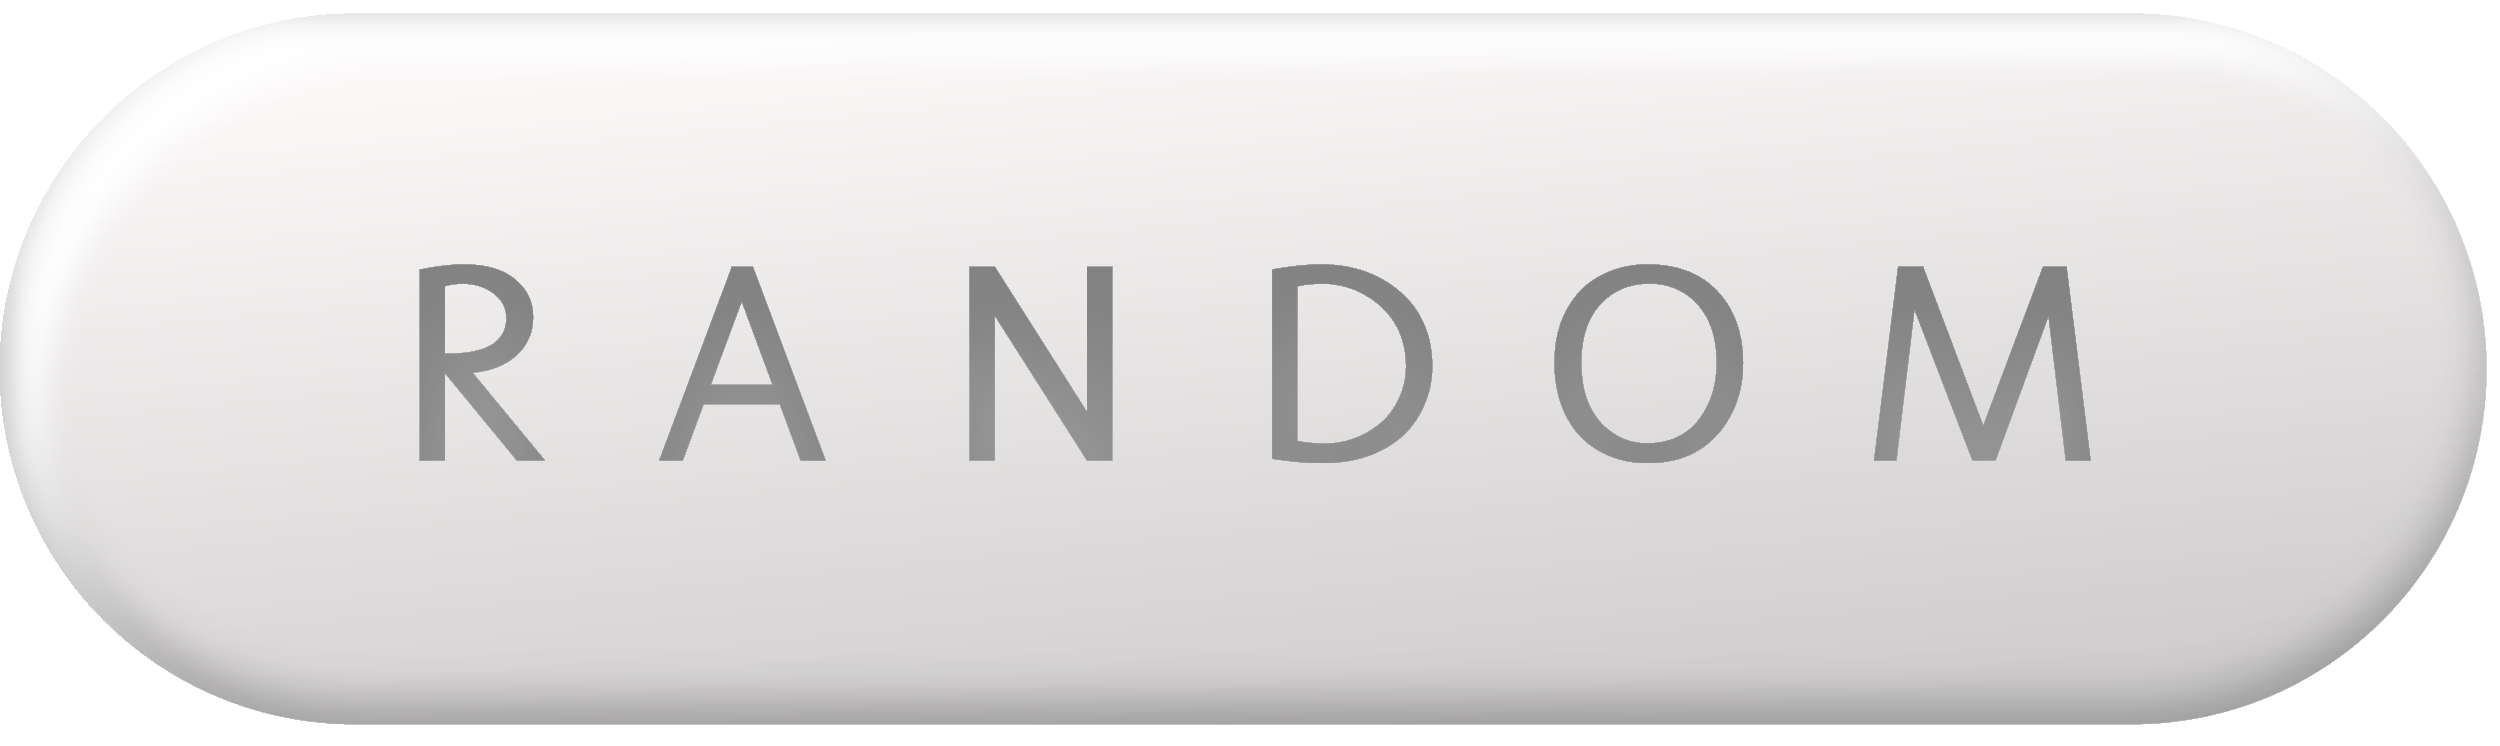
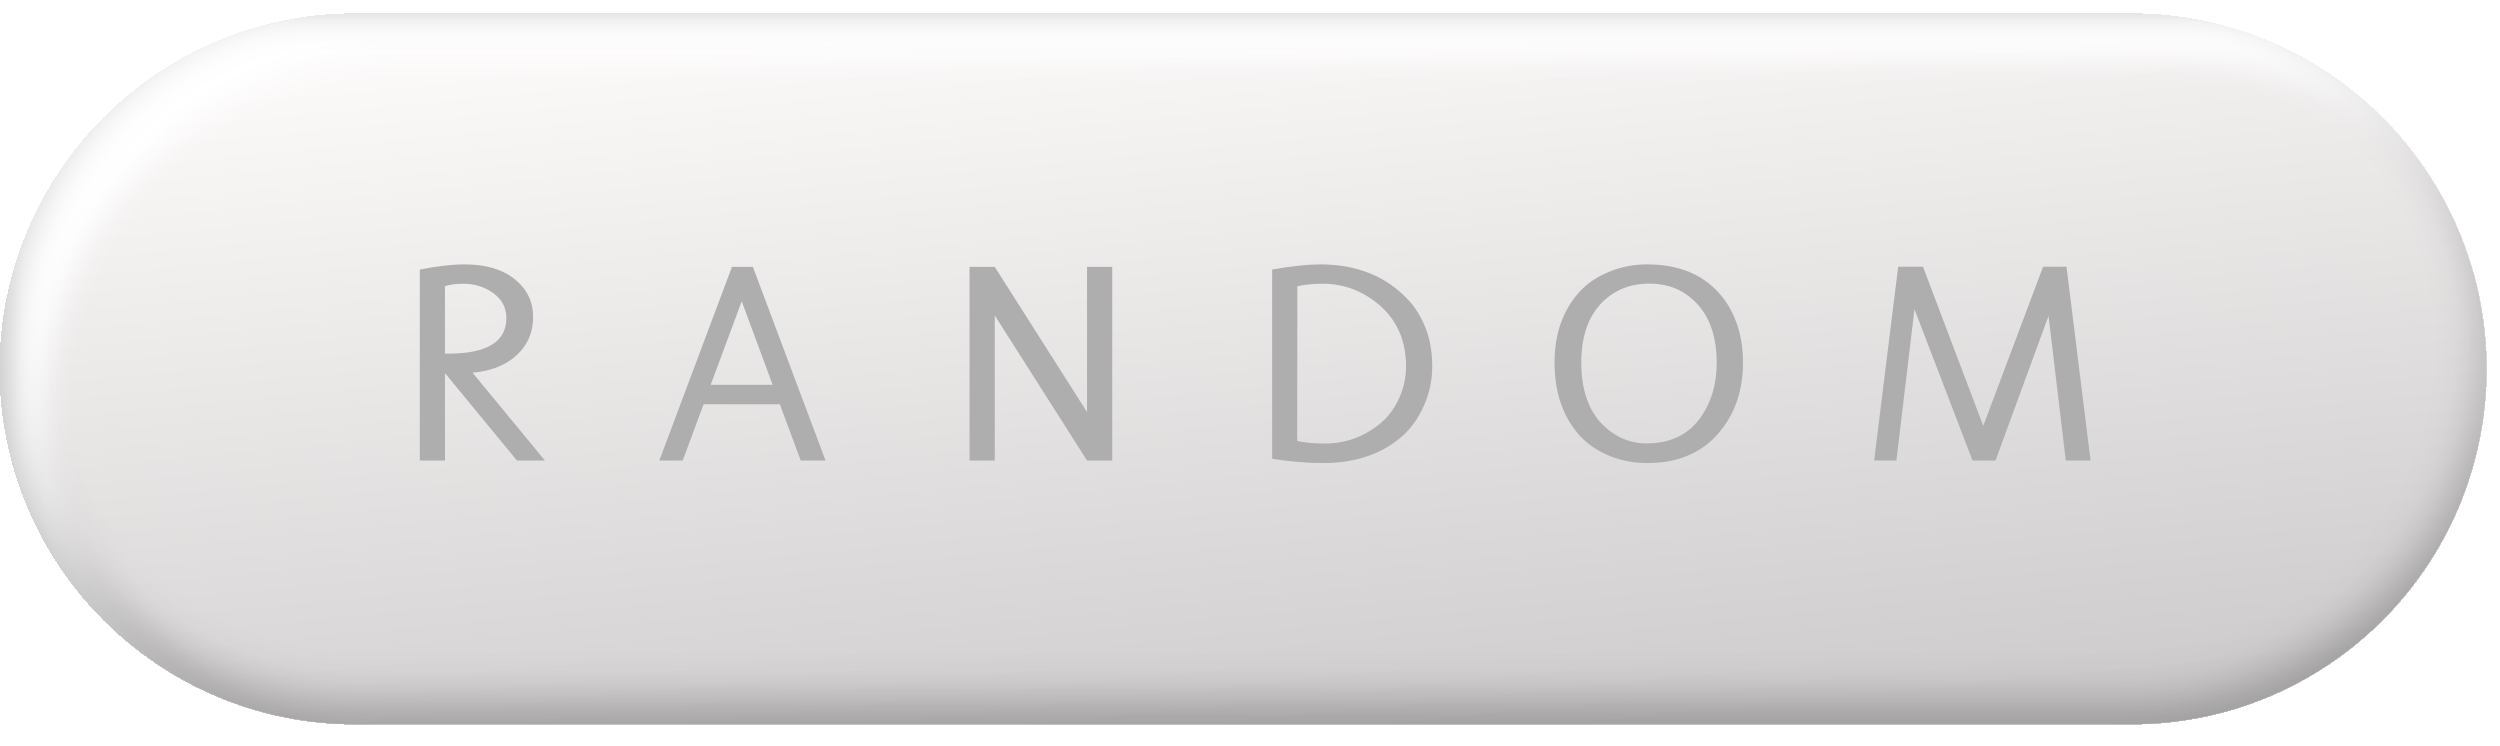
<svg xmlns="http://www.w3.org/2000/svg" width="114" height="34" viewBox="0 0 114 34" fill="none">
  <g filter="url(#filter0_ii_2014_146)">
    <rect y="0.629" width="113.382" height="32.395" rx="16.197" fill="url(#paint0_linear_2014_146)" />
  </g>
-   <g filter="url(#filter1_i_2014_146)">
-     <path d="M24.849 21H23.573L20.291 17.014V21H19.143V12.291C19.934 12.134 20.611 12.056 21.174 12.056C22.156 12.056 22.924 12.283 23.478 12.735C24.032 13.184 24.31 13.757 24.31 14.456C24.31 15.154 24.06 15.734 23.561 16.195C23.061 16.656 22.39 16.923 21.548 16.995L24.849 21ZM21.117 12.938C20.778 12.938 20.503 12.977 20.291 13.053V16.125H20.45C22.211 16.125 23.091 15.583 23.091 14.5C23.091 14.039 22.894 13.662 22.5 13.37C22.103 13.082 21.641 12.938 21.117 12.938ZM35.562 18.436H32.084L31.131 21H30.065L33.378 12.17H34.331L37.644 21H36.514L35.562 18.436ZM35.232 17.547L33.823 13.738L32.407 17.547H35.232ZM50.718 12.17V21H49.569L45.361 14.386V21H44.212V12.17H45.361L49.569 18.791V12.17H50.718ZM63.856 19.965C62.933 20.731 61.763 21.114 60.346 21.114C59.58 21.114 58.801 21.049 58.01 20.918V12.291C58.903 12.134 59.637 12.056 60.212 12.056C61.905 12.056 63.259 12.617 64.275 13.738C64.592 14.098 64.844 14.525 65.03 15.021C65.216 15.516 65.31 16.083 65.31 16.722C65.31 17.356 65.176 17.964 64.91 18.544C64.647 19.123 64.296 19.597 63.856 19.965ZM59.159 13.053L59.152 20.111C59.542 20.188 59.961 20.226 60.409 20.226C61.353 20.226 62.193 19.923 62.929 19.318C63.285 19.03 63.57 18.654 63.786 18.188C64.006 17.718 64.116 17.225 64.116 16.709C64.116 15.325 63.545 14.269 62.402 13.541C61.763 13.139 61.074 12.938 60.333 12.938C59.88 12.938 59.489 12.977 59.159 13.053ZM72.004 13.332C72.36 12.934 72.813 12.623 73.363 12.399C73.913 12.17 74.495 12.056 75.108 12.056C76.78 12.056 78.007 12.67 78.79 13.897C79.251 14.642 79.482 15.522 79.482 16.538C79.482 17.566 79.243 18.457 78.765 19.21C78.257 20.023 77.571 20.577 76.708 20.873C76.247 21.034 75.707 21.114 75.089 21.114C74.476 21.114 73.892 20.998 73.337 20.765C72.783 20.528 72.328 20.204 71.973 19.794C71.249 18.943 70.887 17.858 70.887 16.538C70.887 15.234 71.26 14.166 72.004 13.332ZM76.898 13.427C76.424 13.097 75.862 12.932 75.21 12.932C74.562 12.932 74 13.091 73.522 13.408C72.578 14.039 72.106 15.082 72.106 16.538C72.106 18.015 72.574 19.077 73.509 19.724C73.983 20.054 74.505 20.219 75.077 20.219C76.13 20.219 76.934 19.851 77.489 19.115C78.018 18.408 78.282 17.549 78.282 16.538C78.282 15.111 77.821 14.075 76.898 13.427ZM90.436 19.419L93.165 12.164H94.232L95.33 21H94.2L93.413 14.405L90.995 21H89.947L87.3 14.1L86.475 21H85.46L86.558 12.164H87.688L90.436 19.419Z" fill="#AEAEAE" />
-   </g>
+   <path d="M24.849 21H23.573L20.291 17.014V21H19.143V12.291C19.934 12.134 20.611 12.056 21.174 12.056C22.156 12.056 22.924 12.283 23.478 12.735C24.032 13.184 24.31 13.757 24.31 14.456C24.31 15.154 24.06 15.734 23.561 16.195C23.061 16.656 22.39 16.923 21.548 16.995L24.849 21ZM21.117 12.938C20.778 12.938 20.503 12.977 20.291 13.053V16.125H20.45C22.211 16.125 23.091 15.583 23.091 14.5C23.091 14.039 22.894 13.662 22.5 13.37C22.103 13.082 21.641 12.938 21.117 12.938ZM35.562 18.436H32.084L31.131 21H30.065L33.378 12.17H34.331L37.644 21H36.514L35.562 18.436ZM35.232 17.547L33.823 13.738L32.407 17.547H35.232ZM50.718 12.17V21H49.569L45.361 14.386V21H44.212V12.17H45.361L49.569 18.791V12.17H50.718ZM63.856 19.965C62.933 20.731 61.763 21.114 60.346 21.114C59.58 21.114 58.801 21.049 58.01 20.918V12.291C58.903 12.134 59.637 12.056 60.212 12.056C61.905 12.056 63.259 12.617 64.275 13.738C64.592 14.098 64.844 14.525 65.03 15.021C65.216 15.516 65.31 16.083 65.31 16.722C65.31 17.356 65.176 17.964 64.91 18.544C64.647 19.123 64.296 19.597 63.856 19.965ZM59.159 13.053L59.152 20.111C59.542 20.188 59.961 20.226 60.409 20.226C61.353 20.226 62.193 19.923 62.929 19.318C63.285 19.03 63.57 18.654 63.786 18.188C64.006 17.718 64.116 17.225 64.116 16.709C64.116 15.325 63.545 14.269 62.402 13.541C61.763 13.139 61.074 12.938 60.333 12.938C59.88 12.938 59.489 12.977 59.159 13.053ZM72.004 13.332C72.36 12.934 72.813 12.623 73.363 12.399C73.913 12.17 74.495 12.056 75.108 12.056C76.78 12.056 78.007 12.67 78.79 13.897C79.251 14.642 79.482 15.522 79.482 16.538C79.482 17.566 79.243 18.457 78.765 19.21C78.257 20.023 77.571 20.577 76.708 20.873C76.247 21.034 75.707 21.114 75.089 21.114C74.476 21.114 73.892 20.998 73.337 20.765C72.783 20.528 72.328 20.204 71.973 19.794C71.249 18.943 70.887 17.858 70.887 16.538C70.887 15.234 71.26 14.166 72.004 13.332ZM76.898 13.427C76.424 13.097 75.862 12.932 75.21 12.932C74.562 12.932 74 13.091 73.522 13.408C72.578 14.039 72.106 15.082 72.106 16.538C72.106 18.015 72.574 19.077 73.509 19.724C73.983 20.054 74.505 20.219 75.077 20.219C76.13 20.219 76.934 19.851 77.489 19.115C78.018 18.408 78.282 17.549 78.282 16.538C78.282 15.111 77.821 14.075 76.898 13.427ZM90.436 19.419L93.165 12.164H94.232L95.33 21H94.2L93.413 14.405L90.995 21H89.947L87.3 14.1L86.475 21H85.46L86.558 12.164H87.688L90.436 19.419Z" fill="#AEAEAE" />
  <defs>
    <filter id="filter0_ii_2014_146" x="0" y="-0.371" width="114.582" height="34.595" filterUnits="userSpaceOnUse" color-interpolation-filters="sRGB">
      <feFlood flood-opacity="0" result="BackgroundImageFix" />
      <feBlend mode="normal" in="SourceGraphic" in2="BackgroundImageFix" result="shape" />
      <feColorMatrix in="SourceAlpha" type="matrix" values="0 0 0 0 0 0 0 0 0 0 0 0 0 0 0 0 0 0 127 0" result="hardAlpha" />
      <feOffset dx="2" dy="2" />
      <feGaussianBlur stdDeviation="0.6" />
      <feComposite in2="hardAlpha" operator="arithmetic" k2="-1" k3="1" />
      <feColorMatrix type="matrix" values="0 0 0 0 1 0 0 0 0 1 0 0 0 0 1 0 0 0 1 0" />
      <feBlend mode="normal" in2="shape" result="effect1_innerShadow_2014_146" />
      <feColorMatrix in="SourceAlpha" type="matrix" values="0 0 0 0 0 0 0 0 0 0 0 0 0 0 0 0 0 0 127 0" result="hardAlpha" />
      <feOffset dy="-1" />
      <feGaussianBlur stdDeviation="1.05" />
      <feComposite in2="hardAlpha" operator="arithmetic" k2="-1" k3="1" />
      <feColorMatrix type="matrix" values="0 0 0 0 0 0 0 0 0 0 0 0 0 0 0 0 0 0 0.25 0" />
      <feBlend mode="normal" in2="effect1_innerShadow_2014_146" result="effect2_innerShadow_2014_146" />
    </filter>
-     <filter id="filter1_i_2014_146" x="19.143" y="12.056" width="76.188" height="13.058" filterUnits="userSpaceOnUse" color-interpolation-filters="sRGB">
-       <feFlood flood-opacity="0" result="BackgroundImageFix" />
-       <feBlend mode="normal" in="SourceGraphic" in2="BackgroundImageFix" result="shape" />
-       <feColorMatrix in="SourceAlpha" type="matrix" values="0 0 0 0 0 0 0 0 0 0 0 0 0 0 0 0 0 0 127 0" result="hardAlpha" />
-       <feOffset dy="4" />
-       <feGaussianBlur stdDeviation="2" />
-       <feComposite in2="hardAlpha" operator="arithmetic" k2="-1" k3="1" />
-       <feColorMatrix type="matrix" values="0 0 0 0 0 0 0 0 0 0 0 0 0 0 0 0 0 0 0.25 0" />
-       <feBlend mode="normal" in2="shape" result="effect1_innerShadow_2014_146" />
-     </filter>
    <linearGradient id="paint0_linear_2014_146" x1="37.276" y1="1.738" x2="40.682" y2="36.391" gradientUnits="userSpaceOnUse">
      <stop stop-color="#FBF8F8" />
      <stop offset="1" stop-color="#CECCCC" />
    </linearGradient>
  </defs>
</svg>
